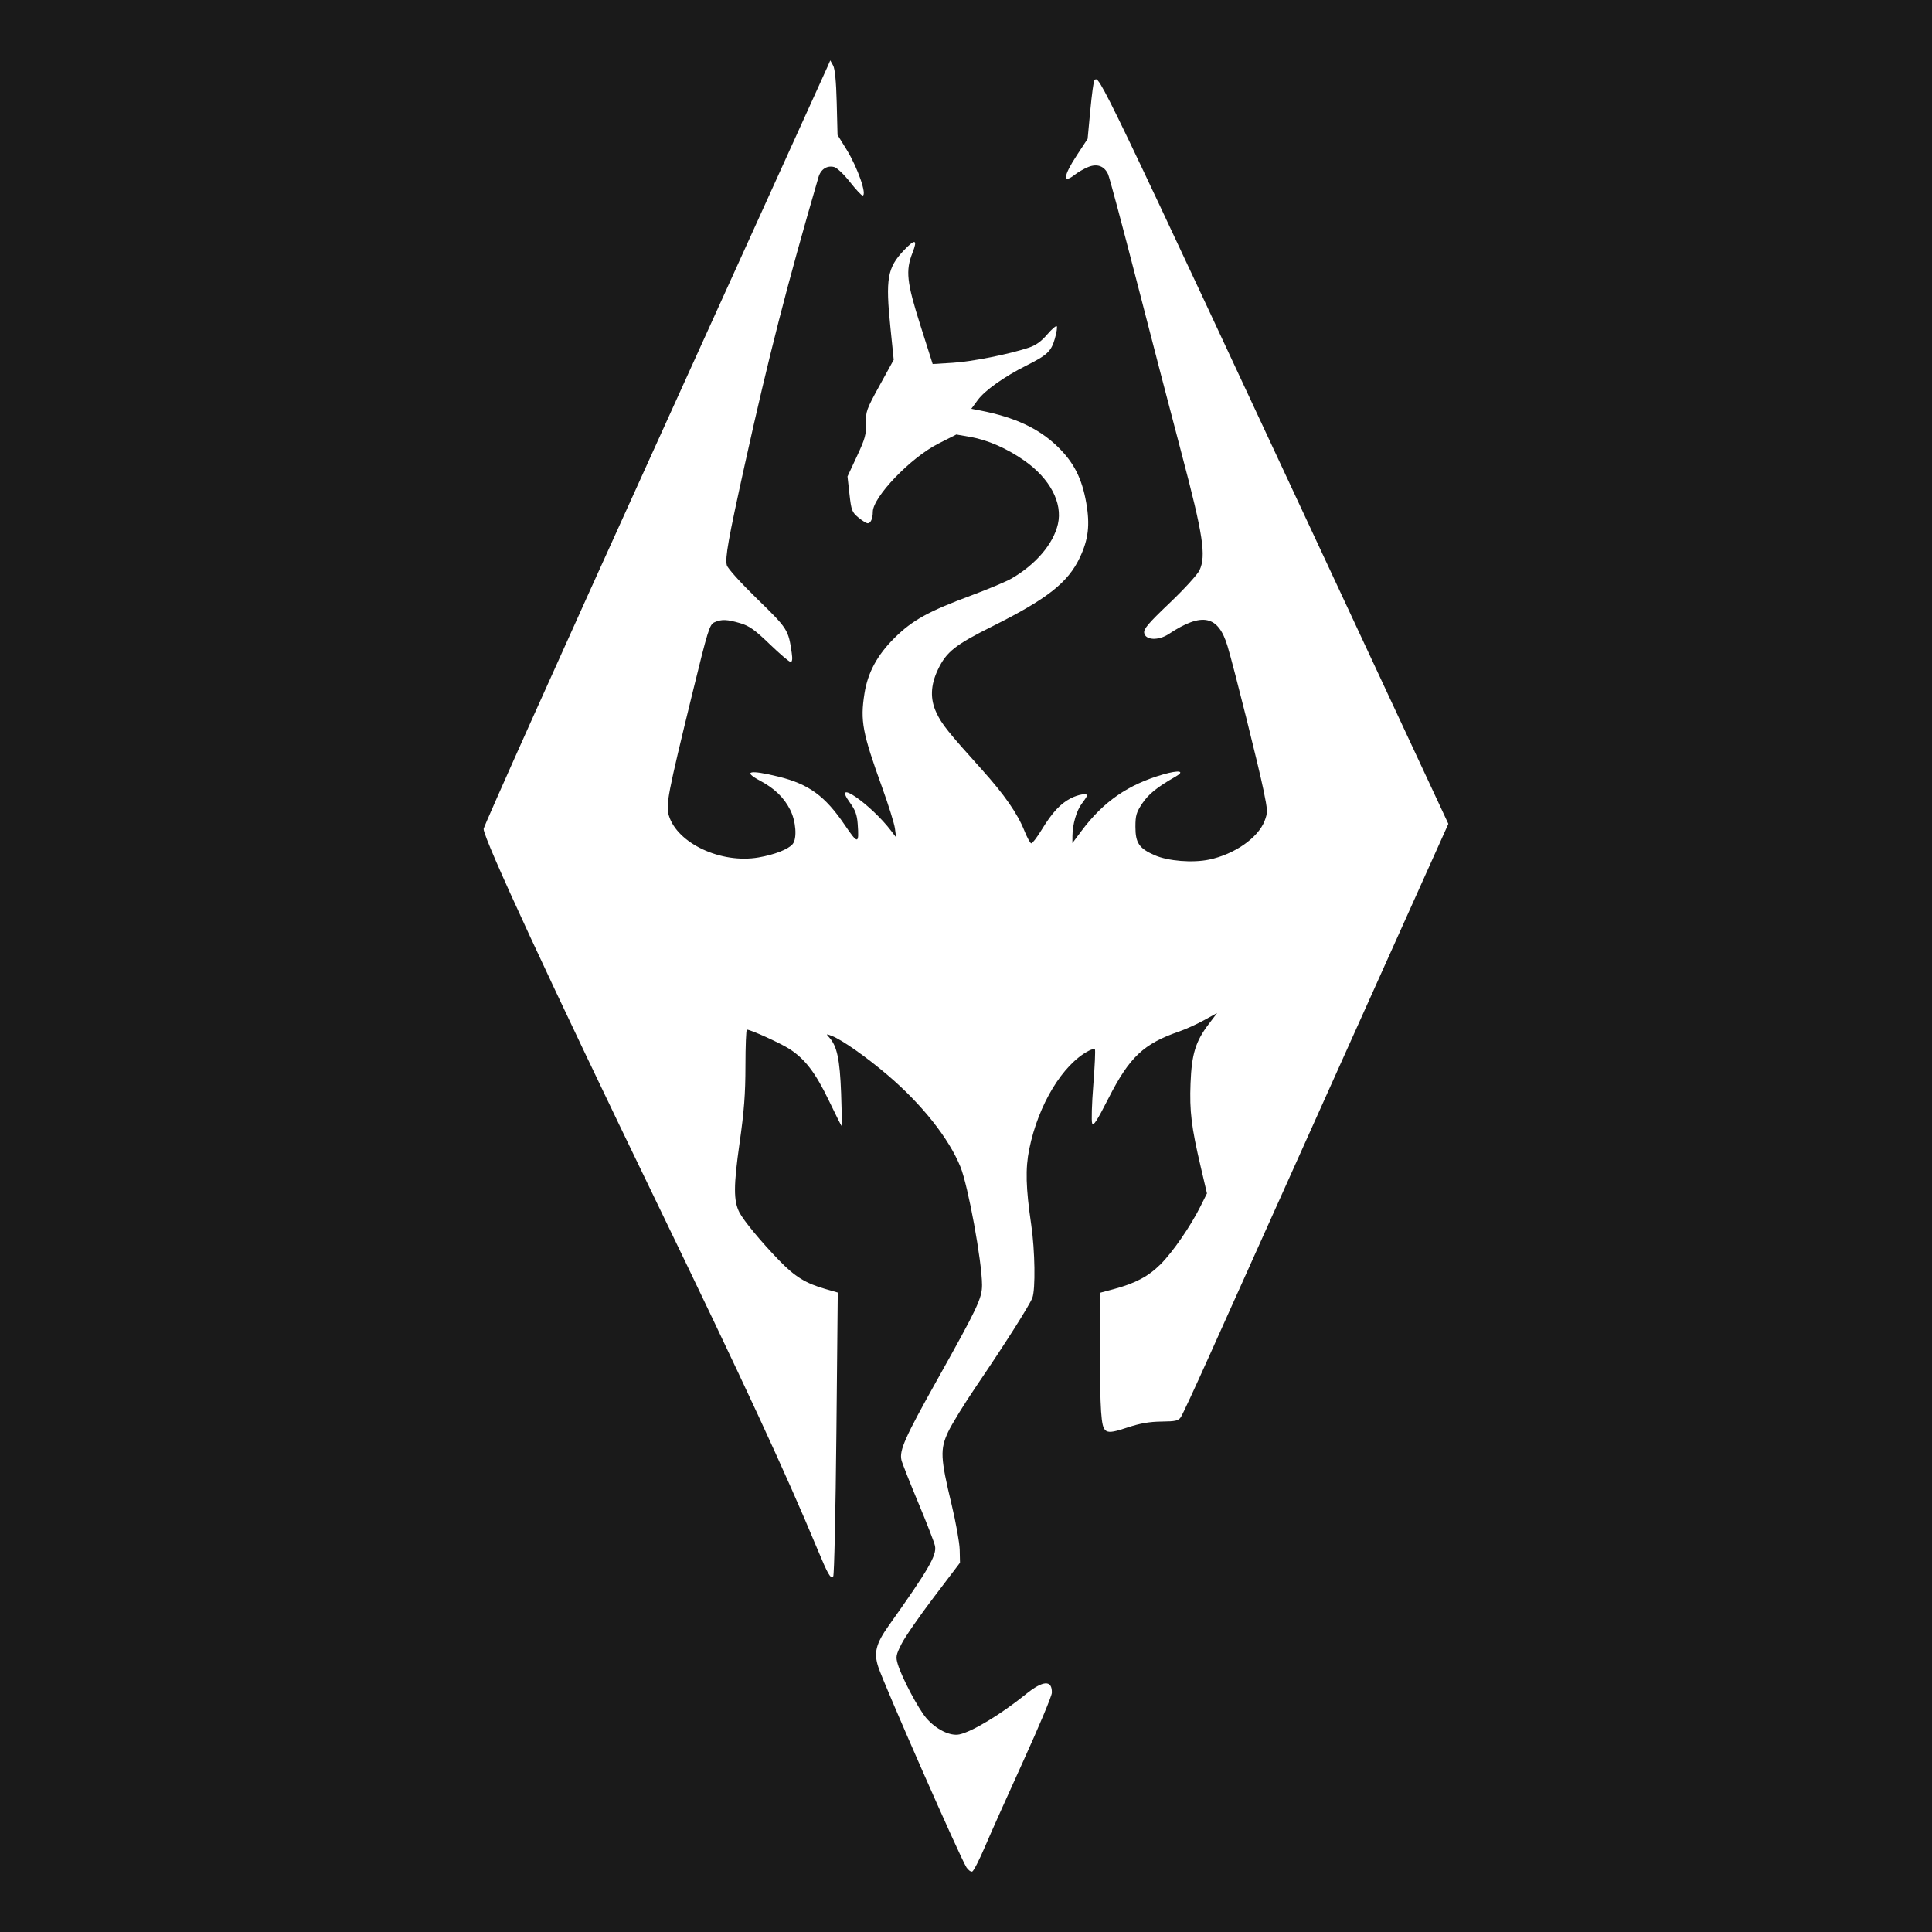
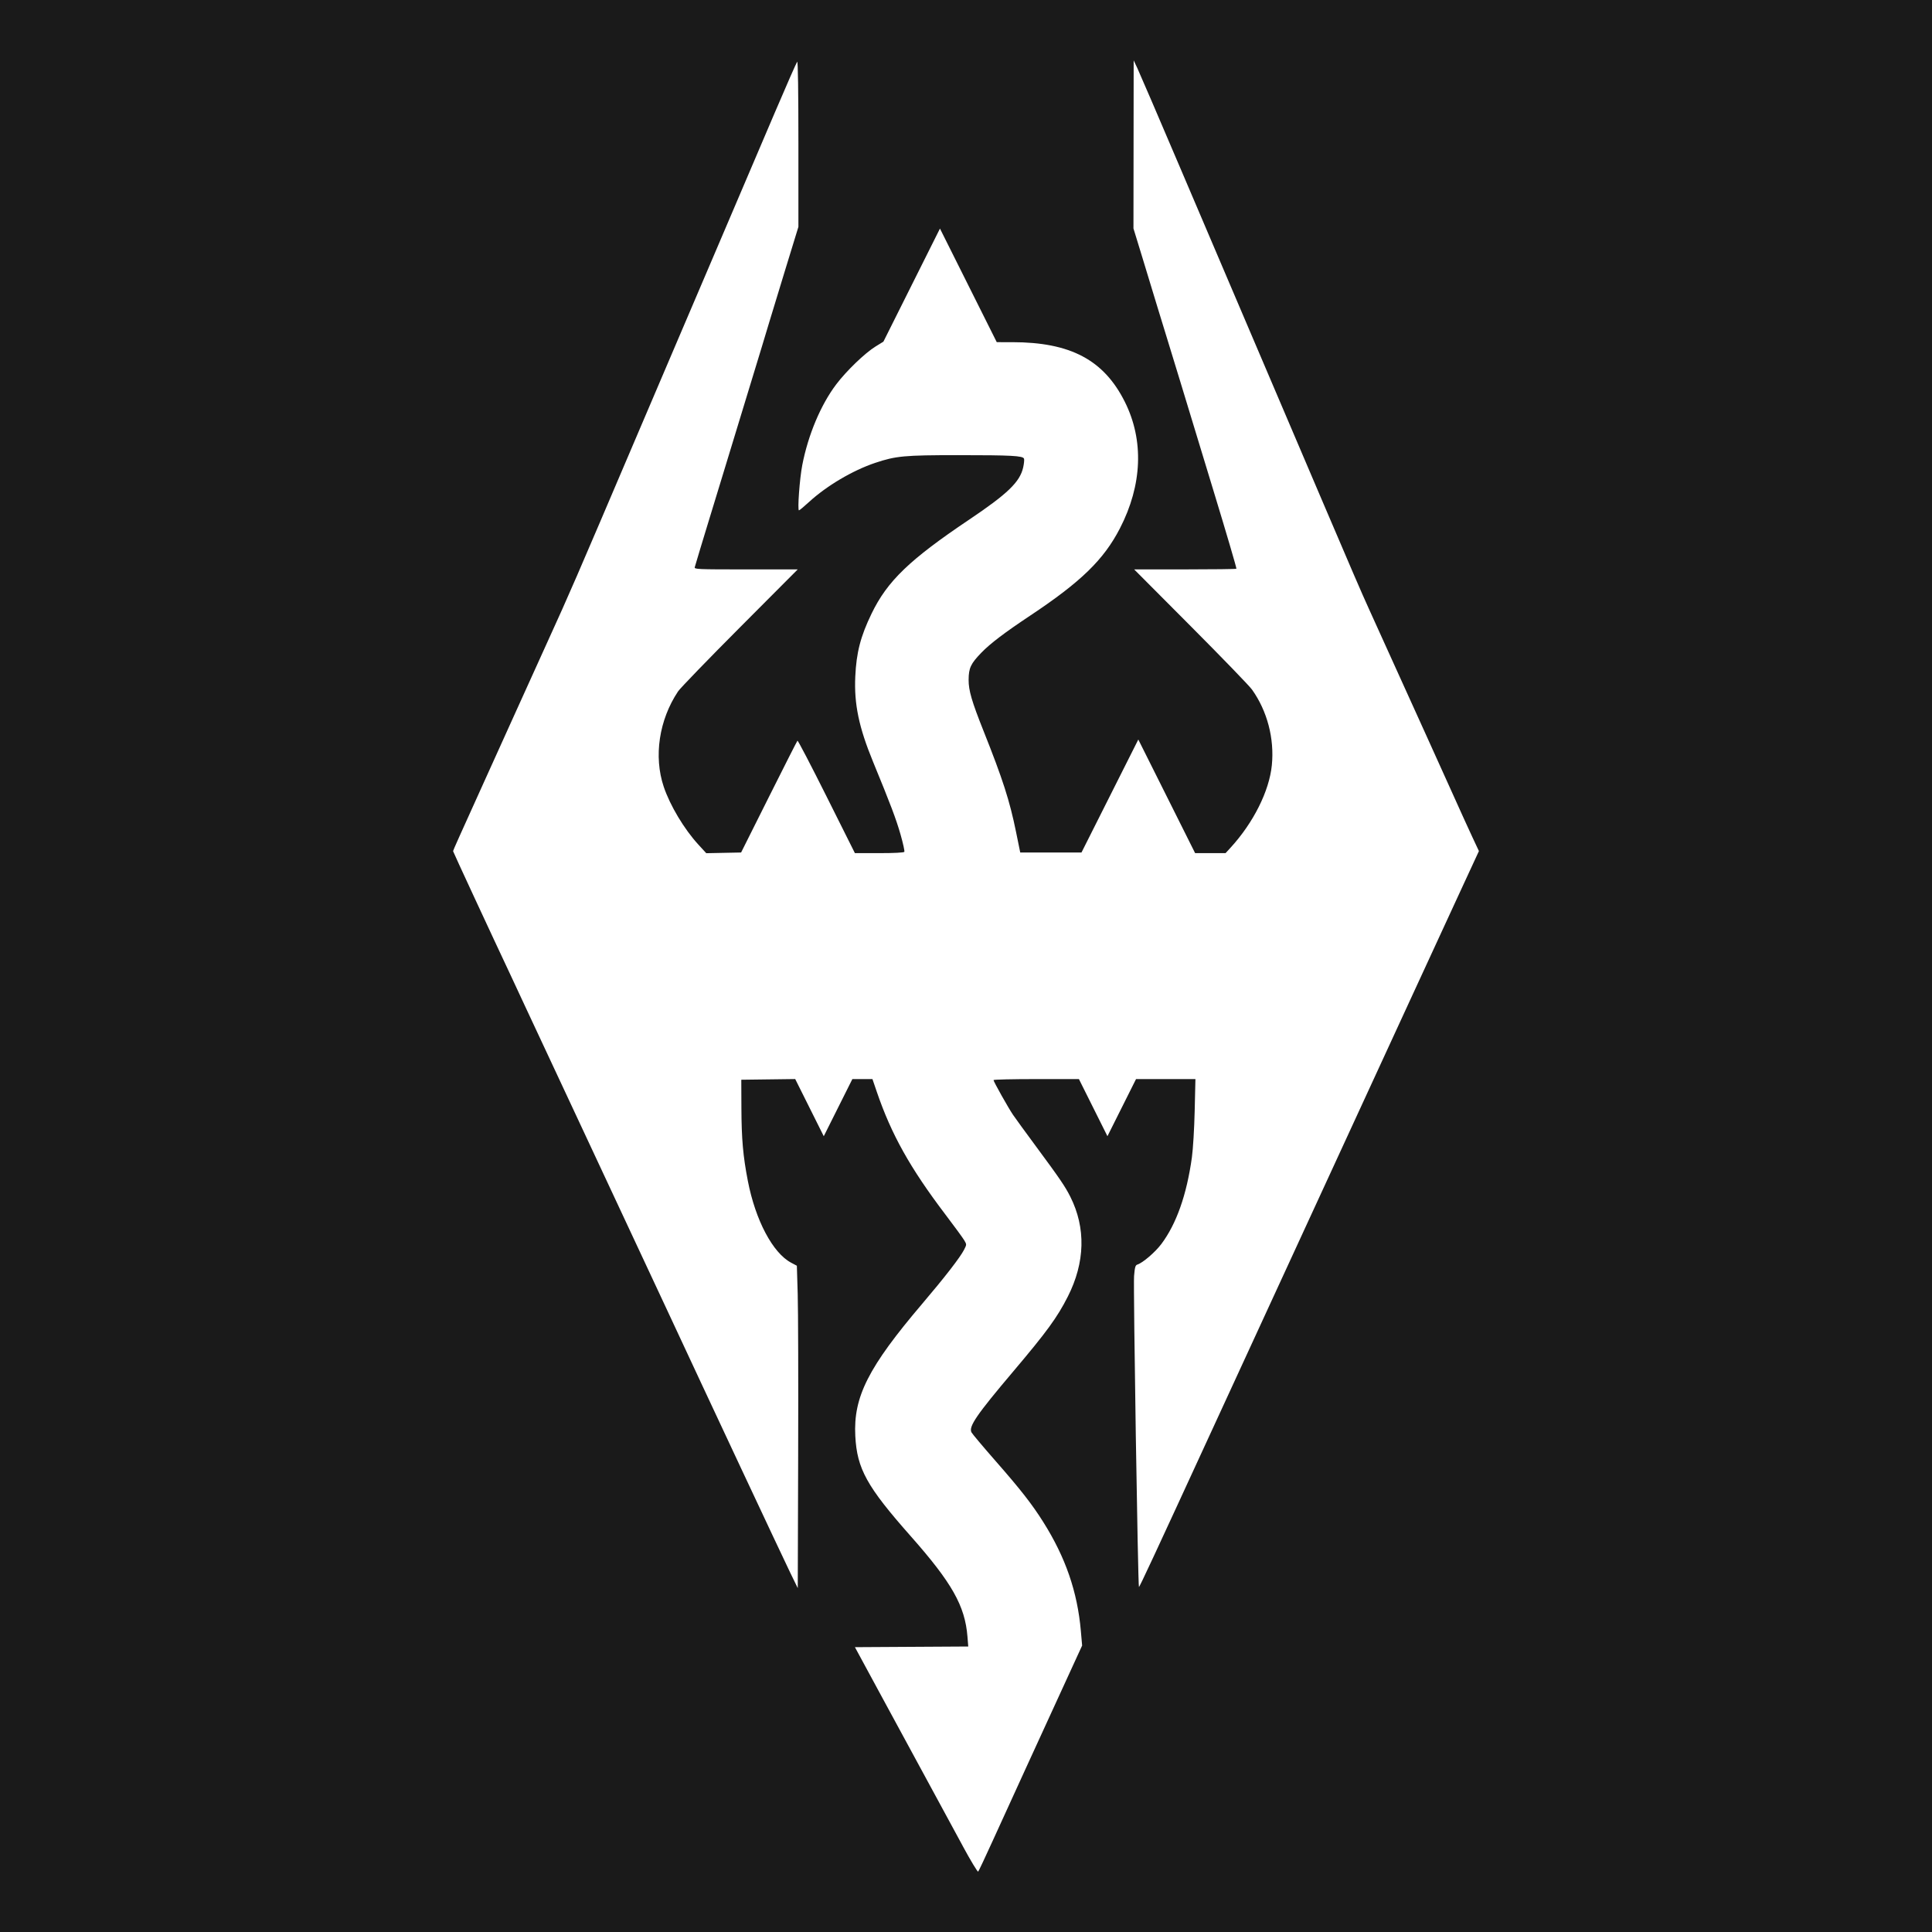
<svg xmlns="http://www.w3.org/2000/svg" width="256mm" height="256mm" viewBox="0 0 256 256" version="1.1" id="svg952">
  <defs id="defs946" />
  <g id="layer1" transform="translate(0,-40.99998)">
    <rect style="fill:#1a1a1a;fill-opacity:1;stroke:none;stroke-width:0.834;stroke-opacity:1" id="rect816" width="256" height="256" x="0" y="41" />
-     <path style="fill:#ffffff;stroke-width:0.278" d="m 128.061,288.436 c -0.833,-1.271 -10.875,-24.099 -11.687,-26.566 -0.614,-1.866 -0.308,-3.079 1.372,-5.444 5.304,-7.466 6.395,-9.344 6.147,-10.581 -0.09,-0.452 -1.09,-3.033 -2.221,-5.736 -1.131,-2.703 -2.133,-5.244 -2.226,-5.646 -0.296,-1.283 0.475,-3.016 4.694,-10.553 5.405,-9.655 5.989,-10.89 5.985,-12.649 -0.006,-3.099 -1.844,-13.142 -2.863,-15.651 -1.538,-3.785 -5.104,-8.283 -9.616,-12.131 -2.865,-2.443 -6.093,-4.71 -7.428,-5.218 -0.771,-0.293 -0.784,-0.285 -0.337,0.21 1.03,1.138 1.402,2.888 1.57,7.379 0.09,2.412 0.13,4.385 0.088,4.385 -0.042,-2.7e-4 -0.812,-1.535 -1.712,-3.411 -1.775,-3.699 -3.165,-5.513 -5.249,-6.85 -1.183,-0.759 -5.122,-2.545 -5.613,-2.545 -0.101,0 -0.187,2.161 -0.19,4.802 -0.004,3.736 -0.177,6.008 -0.778,10.231 -0.805,5.659 -0.809,7.667 -0.019,9.195 0.572,1.106 2.904,3.923 5.255,6.346 2.111,2.176 3.496,3.033 6.13,3.792 l 1.646,0.474 -0.183,18.686 c -0.101,10.277 -0.29,18.792 -0.419,18.921 -0.357,0.357 -0.676,-0.196 -2.127,-3.685 -4.207,-10.114 -9.795,-22.169 -21.164,-45.656 -14.24,-29.419 -22.994,-48.302 -23.038,-49.693 -0.009,-0.306 10.165,-22.981 22.61,-50.389 12.445,-27.408 22.785,-50.197 22.977,-50.643 l 0.35,-0.811 0.373,0.672 c 0.25,0.45 0.409,2.077 0.482,4.94 l 0.109,4.268 1.215,1.97 c 1.457,2.363 2.735,6.057 2.096,6.057 -0.142,0 -0.896,-0.812 -1.676,-1.804 -0.789,-1.004 -1.715,-1.879 -2.087,-1.972 -0.948,-0.238 -1.767,0.293 -2.073,1.344 -4.184,14.351 -6.611,23.812 -9.762,38.067 -2.201,9.955 -2.629,12.352 -2.385,13.354 0.099,0.404 1.821,2.313 4.026,4.463 4.058,3.957 4.131,4.072 4.577,7.169 0.117,0.81 0.068,1.183 -0.153,1.183 -0.178,0 -1.418,-1.056 -2.757,-2.347 -1.981,-1.91 -2.708,-2.428 -3.907,-2.784 -1.75,-0.52 -2.499,-0.546 -3.431,-0.121 -0.642,0.293 -0.86,0.994 -2.913,9.396 -3.269,13.372 -3.545,14.803 -3.127,16.198 1.11,3.703 6.927,6.425 11.892,5.564 2.131,-0.37 3.948,-1.082 4.517,-1.771 0.61,-0.738 0.441,-3.039 -0.334,-4.555 -0.836,-1.635 -2.071,-2.824 -4,-3.852 -2.359,-1.256 -1.36,-1.471 2.455,-0.529 4.039,0.997 6.172,2.557 8.806,6.438 1.734,2.555 1.891,2.538 1.691,-0.18 -0.088,-1.199 -0.32,-1.835 -1.021,-2.799 -2.492,-3.429 2.743,0.159 5.476,3.753 l 0.635,0.835 -0.153,-1.17 c -0.084,-0.644 -0.845,-3.087 -1.691,-5.429 -2.628,-7.278 -2.92,-8.825 -2.347,-12.471 0.434,-2.766 1.706,-5.112 4.001,-7.379 2.362,-2.333 4.461,-3.494 10.127,-5.6 2.246,-0.835 4.65,-1.845 5.343,-2.244 3.222,-1.858 5.552,-4.588 6.158,-7.214 0.651,-2.82 -1.052,-6.036 -4.461,-8.427 -2.28,-1.599 -4.844,-2.723 -7.114,-3.119 l -1.882,-0.328 -2.388,1.211 c -3.683,1.867 -8.681,7.079 -8.681,9.051 0,0.869 -0.28,1.499 -0.667,1.499 -0.181,0 -0.742,-0.345 -1.246,-0.766 -0.848,-0.708 -0.937,-0.942 -1.179,-3.101 l -0.261,-2.335 1.249,-2.675 c 1.085,-2.323 1.243,-2.895 1.201,-4.346 -0.045,-1.577 0.057,-1.862 1.813,-5.054 l 1.861,-3.384 -0.436,-4.272 c -0.662,-6.491 -0.41,-7.925 1.799,-10.248 1.477,-1.552 1.831,-1.449 1.13,0.33 -0.941,2.386 -0.777,3.89 1.048,9.642 l 1.621,5.109 2.645,-0.162 c 2.576,-0.158 7.43,-1.123 10.088,-2.005 0.925,-0.307 1.648,-0.823 2.423,-1.729 0.607,-0.71 1.184,-1.211 1.282,-1.113 0.098,0.098 -0.017,0.85 -0.256,1.671 -0.486,1.673 -1,2.154 -3.811,3.562 -2.877,1.442 -5.452,3.27 -6.384,4.532 l -0.866,1.173 1.197,0.234 c 4.55,0.888 7.703,2.352 10.174,4.724 2.199,2.111 3.298,4.261 3.868,7.568 0.498,2.884 0.268,4.8 -0.86,7.185 -1.569,3.317 -4.318,5.48 -11.567,9.101 -4.967,2.481 -6.112,3.389 -7.233,5.737 -0.989,2.072 -1.056,3.914 -0.206,5.722 0.719,1.531 1.532,2.548 5.999,7.511 2.998,3.331 4.734,5.825 5.659,8.132 0.359,0.895 0.768,1.647 0.909,1.67 0.141,0.024 0.767,-0.795 1.392,-1.819 1.382,-2.266 2.475,-3.447 3.839,-4.149 0.984,-0.506 2.169,-0.71 2.169,-0.374 0,0.087 -0.306,0.559 -0.68,1.05 -0.719,0.942 -1.25,2.763 -1.262,4.322 l -0.006,0.935 1.22,-1.631 c 2.898,-3.876 6.164,-6.132 10.822,-7.474 2.091,-0.603 2.94,-0.449 1.633,0.295 -2.436,1.387 -3.584,2.313 -4.418,3.56 -0.78,1.167 -0.905,1.594 -0.905,3.094 0,2.143 0.494,2.87 2.565,3.77 1.776,0.772 5.005,1.031 7.188,0.578 3.37,-0.7 6.51,-2.891 7.369,-5.14 0.421,-1.104 0.413,-1.343 -0.152,-4.084 -0.669,-3.25 -3.868,-16.053 -4.756,-19.036 -1.226,-4.118 -3.366,-4.567 -7.795,-1.636 -1.374,0.909 -3.12,0.825 -3.259,-0.156 -0.075,-0.53 0.577,-1.294 3.373,-3.955 1.909,-1.817 3.686,-3.763 3.957,-4.333 0.903,-1.903 0.48,-4.687 -2.321,-15.276 -1.377,-5.206 -4.069,-15.542 -5.981,-22.969 -1.913,-7.427 -3.628,-13.834 -3.812,-14.237 -0.501,-1.099 -1.469,-1.441 -2.666,-0.94 -0.539,0.225 -1.302,0.663 -1.697,0.973 -1.699,1.336 -1.6,0.234 0.228,-2.551 l 1.426,-2.173 0.355,-3.778 c 0.195,-2.078 0.436,-3.859 0.536,-3.958 0.684,-0.684 0.002,-2.107 34.348,71.565 l 12.561,26.944 -14.228,31.658 c -7.825,17.412 -15.713,34.967 -17.528,39.011 -1.815,4.045 -3.472,7.613 -3.682,7.929 -0.329,0.496 -0.683,0.579 -2.578,0.6 -1.589,0.018 -2.832,0.235 -4.491,0.782 -3.086,1.018 -3.274,0.905 -3.508,-2.107 -0.099,-1.27 -0.181,-5.329 -0.181,-9.019 l -0.002,-6.71 1.879,-0.502 c 2.833,-0.757 4.585,-1.688 6.184,-3.286 1.617,-1.615 3.956,-5.004 5.275,-7.644 l 0.872,-1.745 -0.831,-3.544 c -1.233,-5.259 -1.487,-7.345 -1.344,-11.056 0.149,-3.869 0.666,-5.546 2.423,-7.857 l 1.102,-1.449 -1.744,0.959 c -0.959,0.527 -2.428,1.194 -3.263,1.481 -4.741,1.631 -6.61,3.395 -9.392,8.862 -1.526,3 -2.001,3.727 -2.163,3.312 -0.114,-0.293 -0.045,-2.584 0.153,-5.092 0.198,-2.508 0.293,-4.628 0.21,-4.71 -0.083,-0.083 -0.443,0.002 -0.8,0.188 -3.467,1.801 -6.705,7.146 -7.899,13.04 -0.524,2.586 -0.457,5.102 0.267,10.052 0.496,3.394 0.572,8.522 0.143,9.656 -0.369,0.975 -3.639,6.125 -7.42,11.688 -1.579,2.323 -3.261,5.057 -3.738,6.077 -1.08,2.308 -1.027,3.422 0.458,9.605 0.57,2.373 1.054,5.082 1.075,6.02 l 0.039,1.705 -3.462,4.559 c -1.904,2.507 -3.831,5.292 -4.281,6.188 -0.745,1.481 -0.79,1.726 -0.498,2.699 0.531,1.773 2.71,5.895 3.77,7.131 1.295,1.511 3.17,2.436 4.398,2.171 1.712,-0.37 5.531,-2.682 8.801,-5.329 2.287,-1.851 3.501,-1.912 3.442,-0.171 -0.014,0.428 -1.709,4.474 -3.766,8.991 -2.057,4.517 -4.351,9.644 -5.097,11.394 -0.747,1.75 -1.506,3.23 -1.688,3.288 -0.182,0.059 -0.525,-0.191 -0.764,-0.555 z" id="path1070" />
+     <path style="fill:#ffffff;stroke-width:0.17" d="m 127.564,285.595 c -1.054,-1.948 -3.124,-5.763 -4.598,-8.476 -1.475,-2.713 -4.257,-7.842 -6.183,-11.397 l -3.501,-6.464 7.508,-0.044 7.508,-0.044 -0.105,-1.317 c -0.324,-4.067 -2.051,-7.122 -7.523,-13.309 -5.817,-6.577 -7.112,-8.918 -7.339,-13.269 -0.27,-5.182 1.719,-9.111 8.87,-17.521 3.006,-3.536 5.028,-6.147 5.547,-7.165 0.348,-0.682 0.348,-0.686 0.015,-1.251 -0.184,-0.312 -1.306,-1.847 -2.494,-3.412 -4.683,-6.172 -7.159,-10.602 -9.098,-16.282 l -0.566,-1.659 h -1.332 -1.332 l -1.894,3.785 -1.894,3.785 -1.892,-3.788 -1.892,-3.788 -3.572,0.046 -3.572,0.046 0.015,3.742 c 0.017,4.125 0.216,6.38 0.855,9.672 1.013,5.216 3.301,9.538 5.732,10.828 l 0.761,0.404 0.113,3.752 c 0.062,2.064 0.089,11.675 0.06,21.359 l -0.053,17.607 -0.995,-2.041 c -1.032,-2.118 -11.294,-24.003 -16.271,-34.703 -1.567,-3.368 -6.236,-13.358 -10.376,-22.2 -4.14,-8.842 -7.969,-17.032 -8.509,-18.202 -0.54,-1.17 -1.343,-2.892 -1.783,-3.828 -2.714,-5.764 -7.74,-16.596 -7.74,-16.682 0,-0.09 0.845,-1.979 3.915,-8.75 0.445,-0.982 2.282,-5.04 4.08,-9.016 1.799,-3.976 3.846,-8.493 4.549,-10.037 2.996,-6.579 3.334,-7.357 11.983,-27.643 2.433,-5.707 4.753,-11.142 5.155,-12.078 0.402,-0.936 2.838,-6.639 5.413,-12.673 2.575,-6.035 5.956,-13.958 7.513,-17.607 1.557,-3.649 2.903,-6.707 2.991,-6.796 0.1,-0.101 0.16,3.972 0.16,10.859 v 11.021 l -1.81,5.897 c -0.996,3.243 -1.945,6.356 -2.108,6.917 -0.164,0.561 -0.568,1.901 -0.897,2.977 -0.772,2.52 -3.31,10.842 -5.161,16.926 -0.797,2.62 -1.72,5.643 -2.052,6.719 -0.539,1.75 -1.479,4.868 -1.705,5.656 -0.08,0.28 0.322,0.298 6.779,0.298 h 6.864 l -7.672,7.698 c -4.219,4.234 -7.902,8.042 -8.183,8.463 -2.521,3.776 -3.251,8.63 -1.899,12.641 0.838,2.488 2.704,5.606 4.578,7.65 l 1.057,1.153 2.308,-0.047 2.308,-0.047 3.682,-7.357 c 2.025,-4.046 3.729,-7.404 3.787,-7.461 0.057,-0.057 1.793,3.272 3.857,7.399 l 3.753,7.504 h 3.222 c 1.994,0 3.262,-0.066 3.328,-0.172 0.059,-0.095 -0.171,-1.139 -0.509,-2.32 -0.586,-2.045 -1.315,-3.971 -3.64,-9.624 -1.876,-4.562 -2.517,-7.635 -2.351,-11.274 0.146,-3.198 0.696,-5.326 2.158,-8.347 2.09,-4.318 5.017,-7.136 12.931,-12.453 5.104,-3.429 6.728,-4.998 7.157,-6.915 0.113,-0.506 0.164,-1.03 0.112,-1.164 -0.148,-0.385 -1.666,-0.466 -8.717,-0.466 -7.144,0 -8.26,0.104 -11.002,1.022 -2.975,0.997 -6.427,3.037 -8.756,5.174 -0.67,0.615 -1.275,1.118 -1.344,1.118 -0.218,0 0.087,-4.197 0.437,-5.998 0.775,-4 2.447,-7.977 4.49,-10.685 1.346,-1.784 3.81,-4.158 5.216,-5.026 l 1.044,-0.644 3.747,-7.493 3.747,-7.493 3.763,7.527 3.763,7.527 2.042,5.1e-4 c 7.72,0.002 12.152,2.35 14.931,7.91 2.546,5.093 2.314,11.018 -0.656,16.768 -2.144,4.151 -5.155,7.078 -11.892,11.557 -3.388,2.253 -5.291,3.698 -6.463,4.909 -1.412,1.458 -1.681,2.031 -1.69,3.594 -0.008,1.411 0.411,2.846 1.987,6.804 2.544,6.388 3.451,9.205 4.294,13.341 l 0.558,2.735 h 4.059 4.059 l 3.764,-7.483 3.764,-7.483 3.763,7.525 3.763,7.525 h 2.019 2.019 l 0.663,-0.723 c 3.027,-3.303 5.129,-7.505 5.467,-10.933 0.349,-3.531 -0.611,-7.184 -2.632,-10.017 -0.34,-0.477 -3.992,-4.254 -8.116,-8.394 l -7.497,-7.527 h 6.731 c 3.702,0 6.77,-0.039 6.818,-0.087 0.048,-0.048 -1.318,-4.698 -3.037,-10.334 -1.718,-5.636 -3.703,-12.161 -4.411,-14.5 -0.708,-2.339 -1.505,-4.942 -1.771,-5.784 -0.266,-0.842 -0.83,-2.679 -1.253,-4.083 -0.423,-1.403 -1.309,-4.315 -1.969,-6.471 l -1.2,-3.919 0.014,-11.135 0.014,-11.135 0.483,1.021 c 0.266,0.561 2.832,6.532 5.703,13.269 2.871,6.736 5.777,13.549 6.457,15.14 1.08,2.525 5.639,13.211 12.119,28.409 3.993,9.364 5.481,12.809 6.39,14.8 0.513,1.123 2.022,4.453 3.354,7.4 1.332,2.947 3.224,7.119 4.204,9.271 0.981,2.152 2.572,5.673 3.537,7.825 0.965,2.152 2.147,4.751 2.627,5.775 l 0.873,1.863 -2.287,4.942 c -1.258,2.718 -4.332,9.382 -6.832,14.808 -5.398,11.719 -11.881,25.788 -18.029,39.126 -2.458,5.333 -6.09,13.218 -8.071,17.521 -7.884,17.13 -9.767,21.174 -9.829,21.112 -0.136,-0.136 -0.76,-39.833 -0.647,-41.189 0.099,-1.188 0.173,-1.446 0.439,-1.531 0.721,-0.229 2.365,-1.64 3.181,-2.729 1.996,-2.666 3.355,-6.52 4.043,-11.472 0.151,-1.087 0.316,-3.826 0.37,-6.167 l 0.098,-4.21 h -3.935 -3.935 l -1.894,3.785 -1.894,3.785 -1.89,-3.785 -1.89,-3.785 h -5.658 c -3.112,0 -5.658,0.059 -5.658,0.132 0,0.193 1.959,3.684 2.585,4.606 0.295,0.435 1.697,2.36 3.115,4.278 3.084,4.171 3.784,5.2 4.473,6.566 2.083,4.132 1.968,8.718 -0.333,13.249 -1.406,2.769 -2.774,4.645 -7.223,9.905 -4.872,5.759 -5.942,7.322 -5.533,8.081 0.115,0.213 1.55,1.919 3.19,3.79 3.327,3.797 4.821,5.708 6.322,8.091 2.95,4.682 4.522,9.238 4.976,14.421 l 0.17,1.941 -1.26,2.743 c -4.161,9.059 -9.069,19.777 -10.603,23.157 -0.977,2.152 -1.837,3.976 -1.912,4.053 -0.075,0.077 -0.999,-1.454 -2.054,-3.402 z" id="path4757" />
  </g>
</svg>
